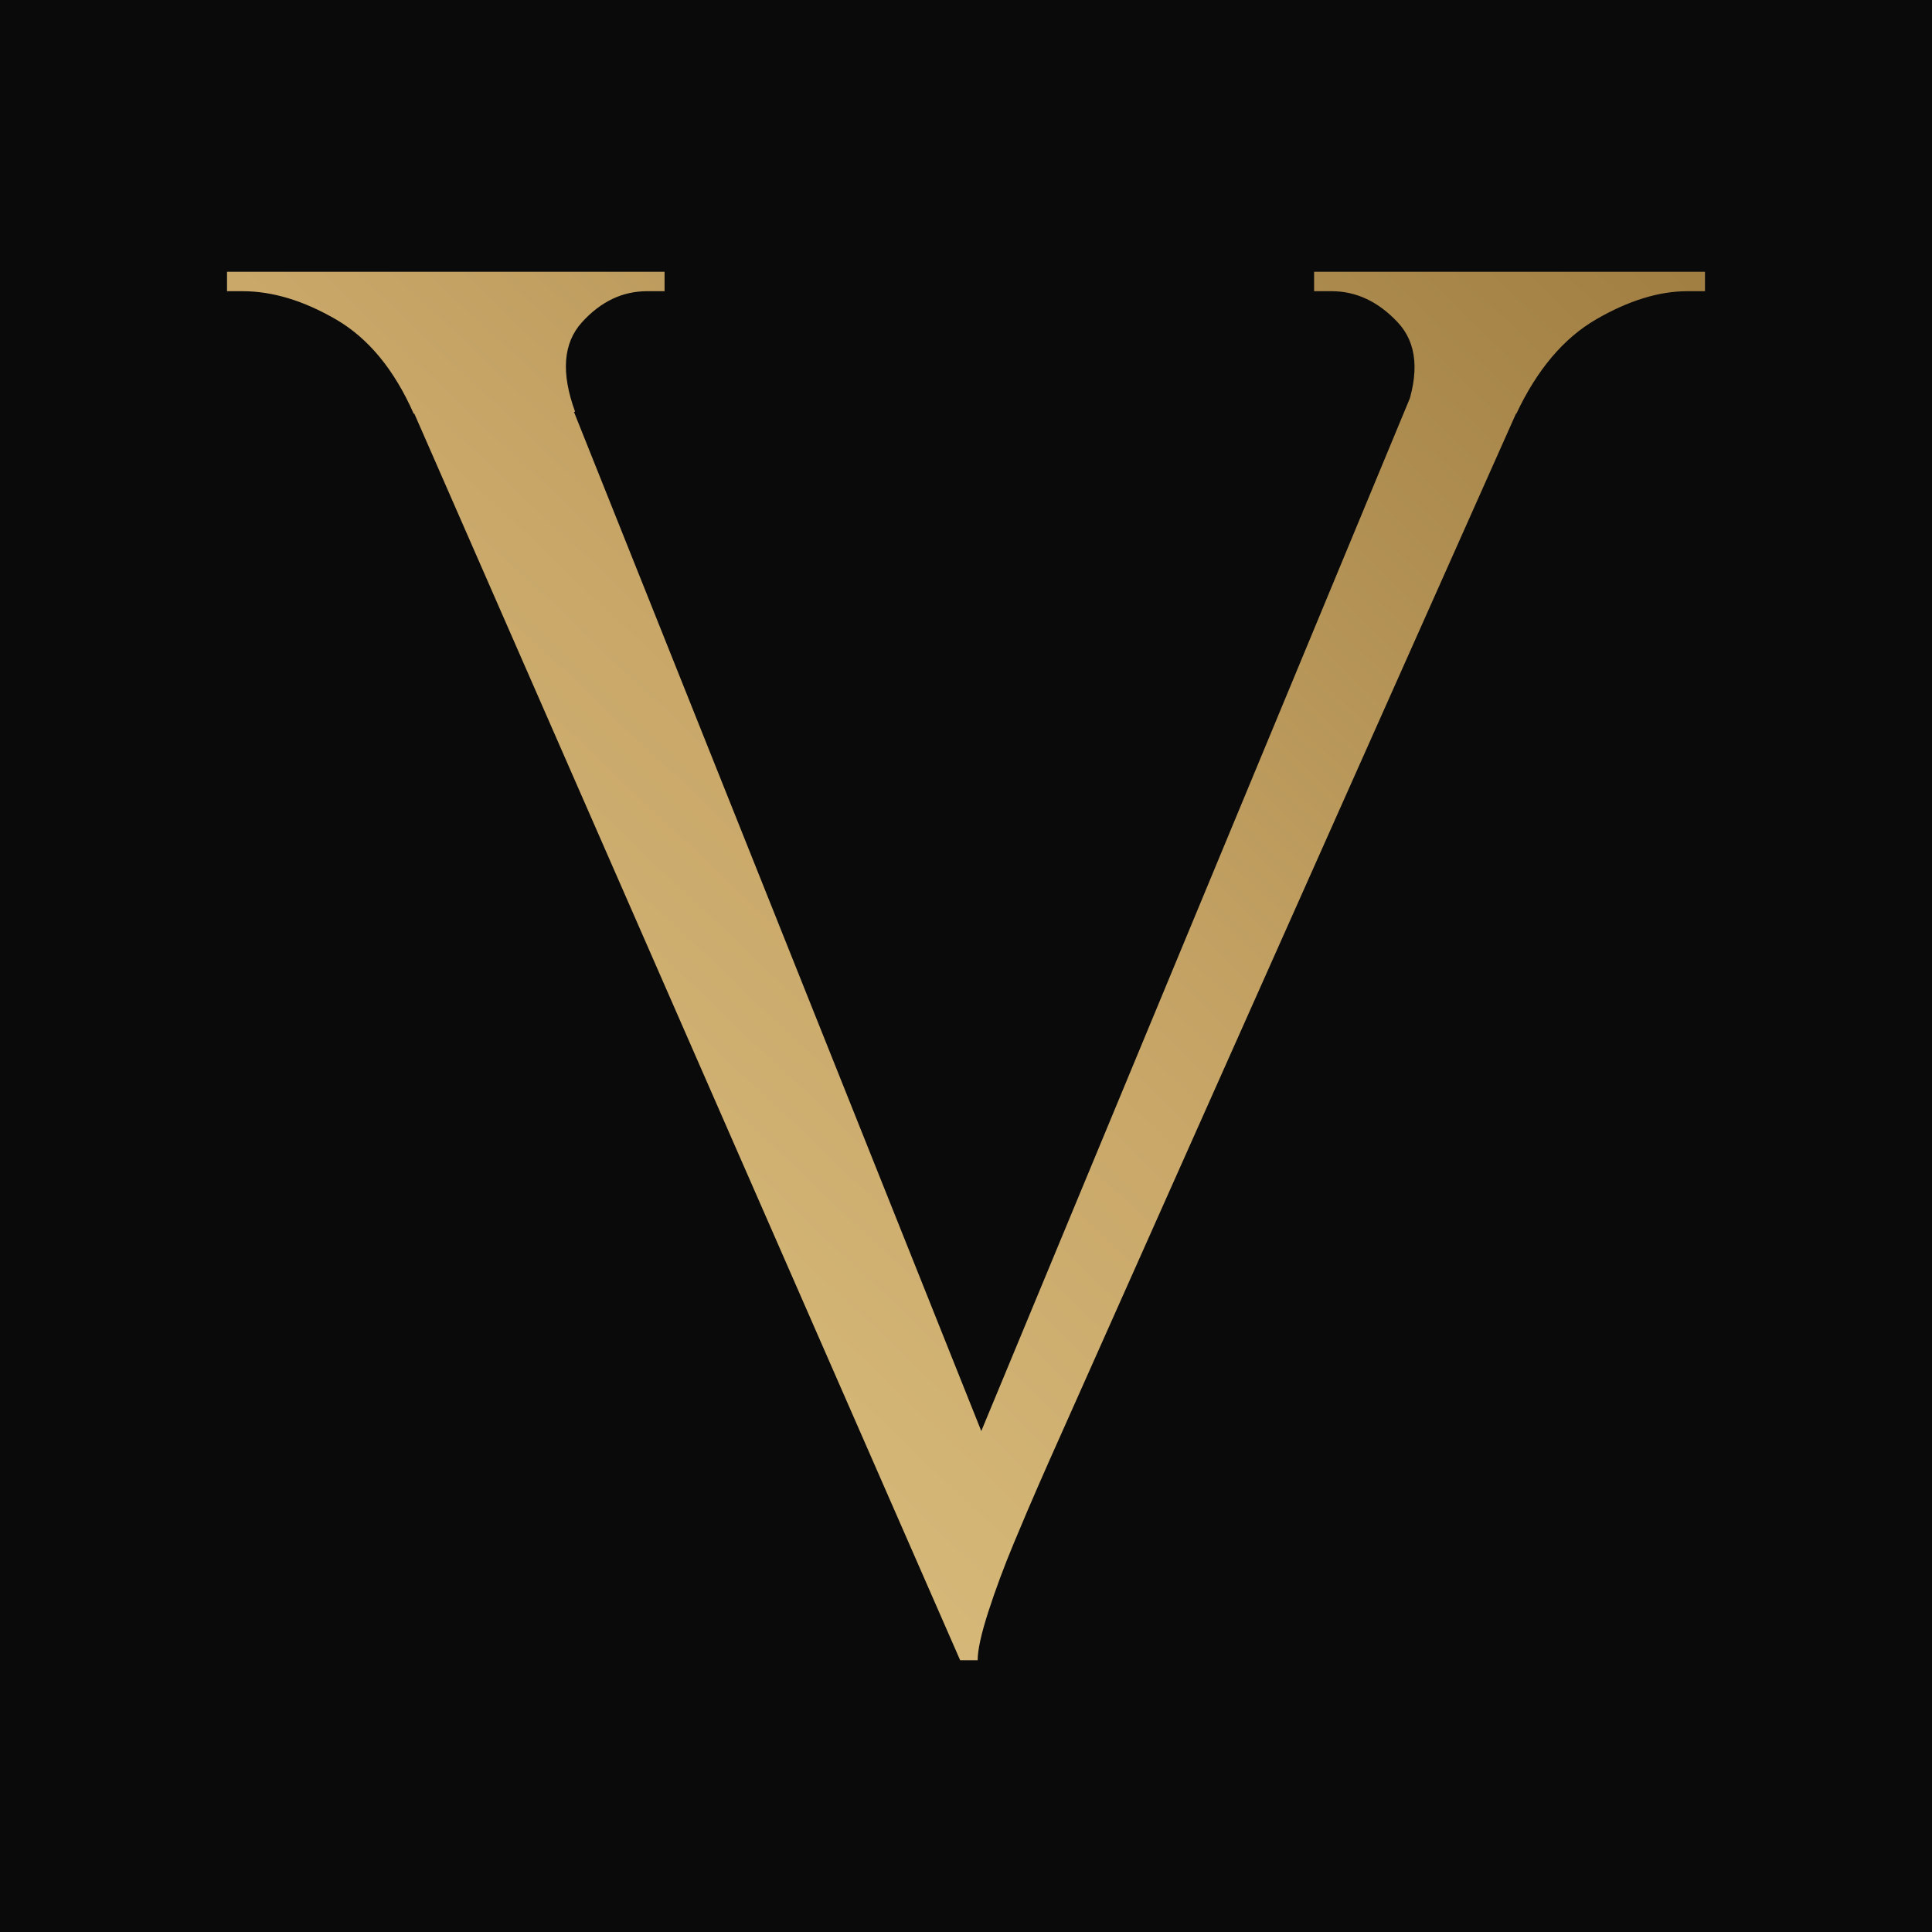
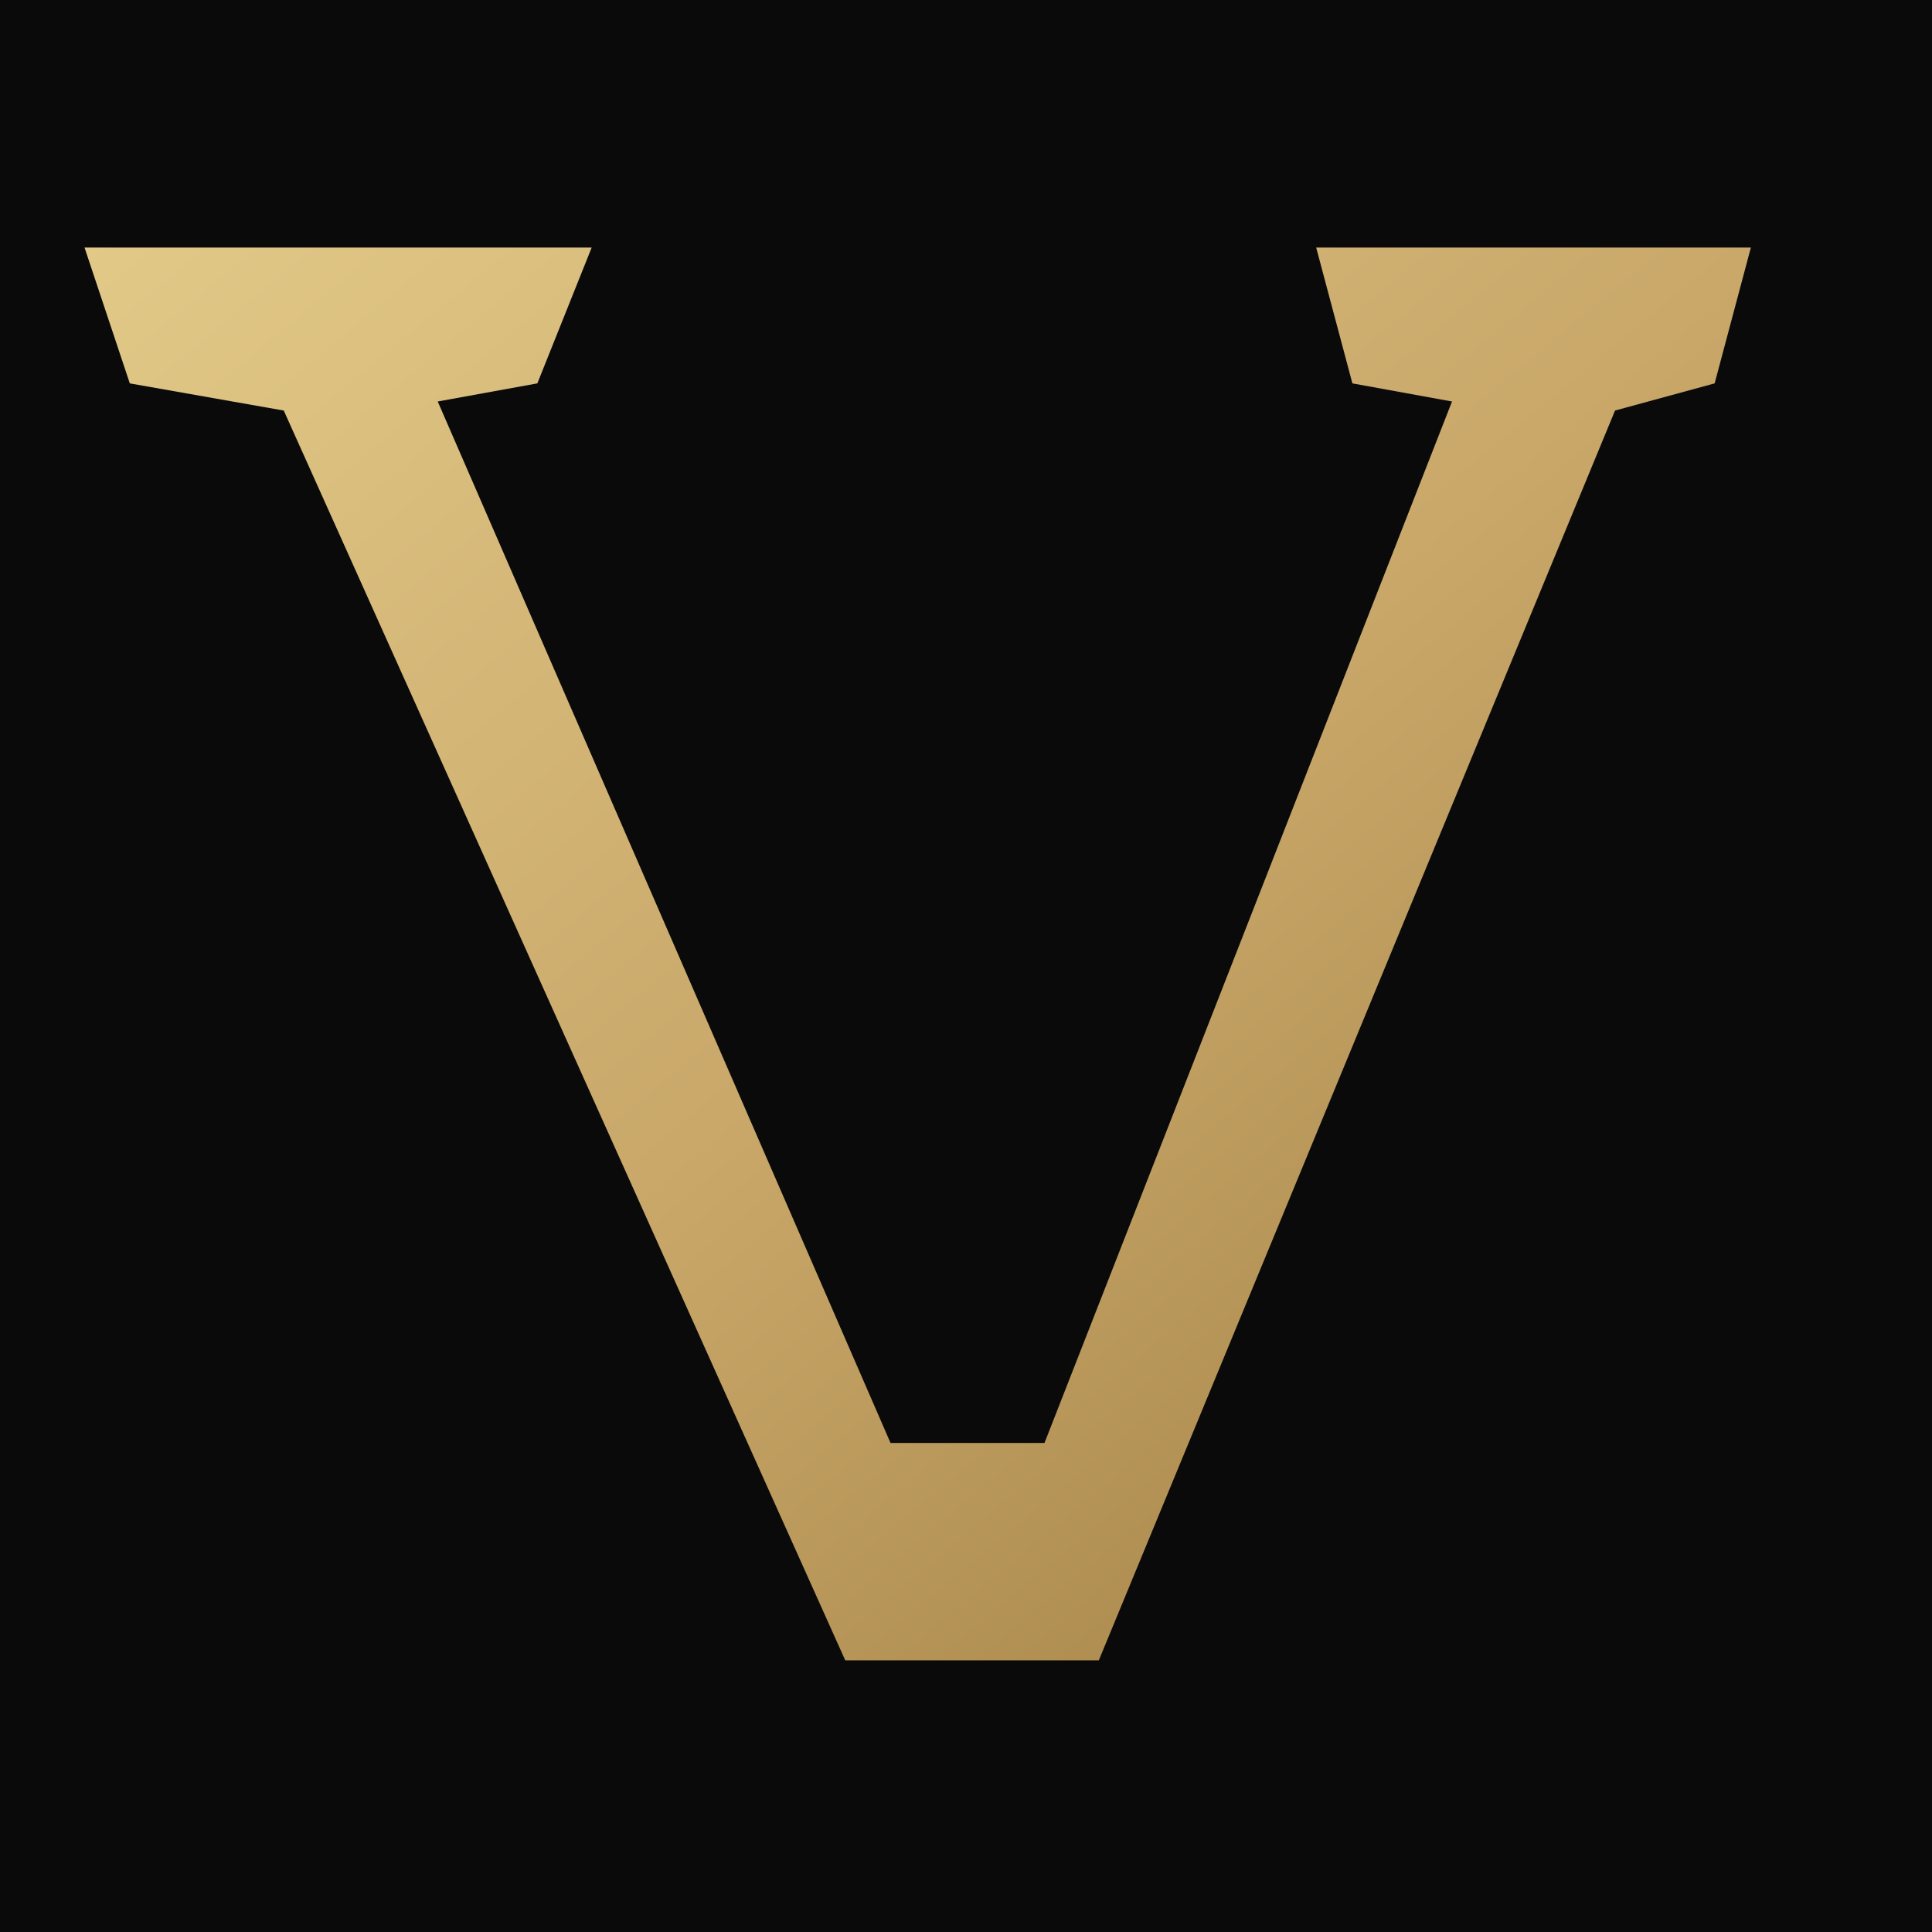
<svg xmlns="http://www.w3.org/2000/svg" viewBox="0 0 32 32">
  <defs>
    <linearGradient id="g" x1="0" y1="0" x2="1" y2="1">
      <stop offset="0" stop-color="#E2C988" />
      <stop offset="0.5" stop-color="#C9A86A" />
      <stop offset="1" stop-color="#A07E42" />
    </linearGradient>
  </defs>
  <rect width="32" height="32" fill="#0A0A0B" />
-   <path fill="url(#g)" transform="translate(16 16) scale(0.03221 -0.03221) translate(-370.000 -343.000)" d="M367 -14 57 694H142L387 81ZM367 -14 358 56 624 697H684L413 89Q413 89 407.5 76.5Q402 64 394.5 46.0Q387 28 381.5 11.0Q376 -6 376 -14ZM596 628Q607 658 592.0 674.0Q577 690 558 690H549V700H750V690Q750 690 745.5 690.0Q741 690 741 690Q719 690 694.0 675.5Q669 661 653 627ZM169 628 86 627Q71 661 46.0 675.5Q21 690 -2 690Q-2 690 -6.0 690.0Q-10 690 -10 690V700H215V690H206Q187 690 172.5 674.0Q158 658 169 628Z" />
+   <g transform="translate(15.2 15.8) scale(1.5) translate(-15.2 -15.8)">
+     <path fill="url(#g)" d="M6 8 L11.6 8 L11 9.5 L9.9 9.7 L14.9 21.2 L16.6 21.2 L21.1 9.7 L20 9.5 L19.6 8 L24.4 8 L24 9.5 L22.9 9.8 L17.2 23.6 L14.4 23.6 L8.2 9.8 L6.5 9.5 Z" />
+   </g>
</svg>
